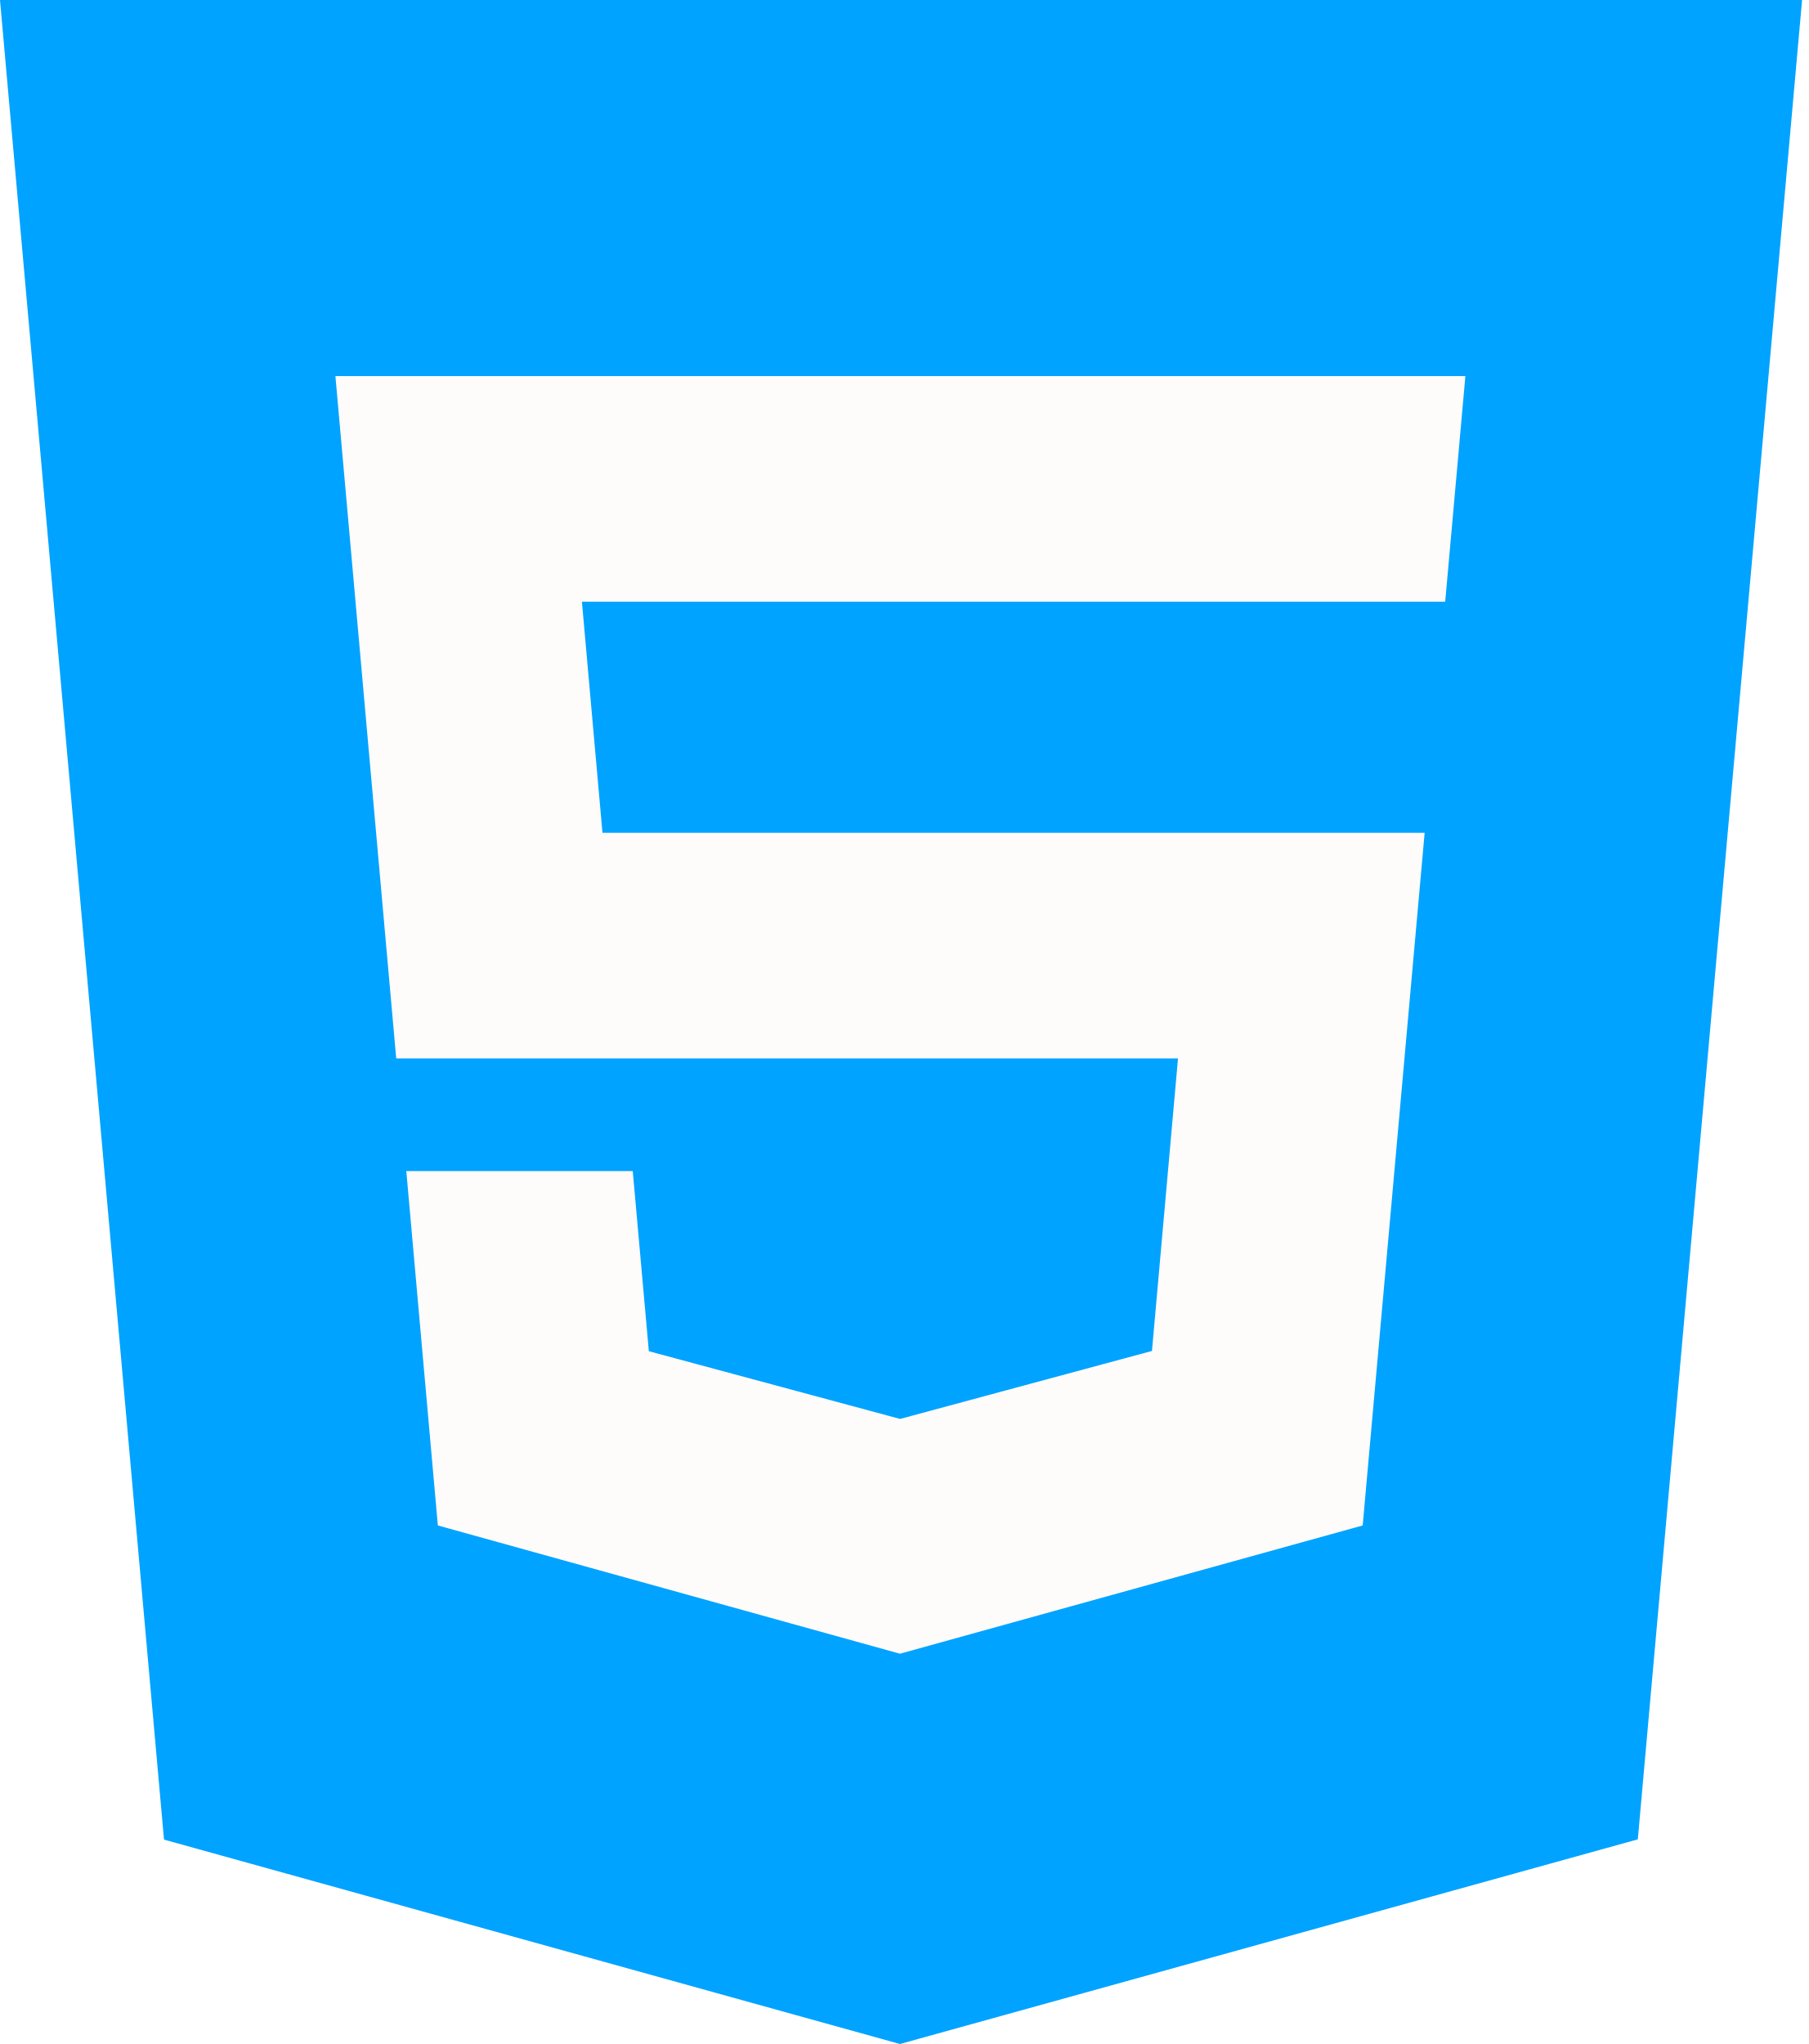
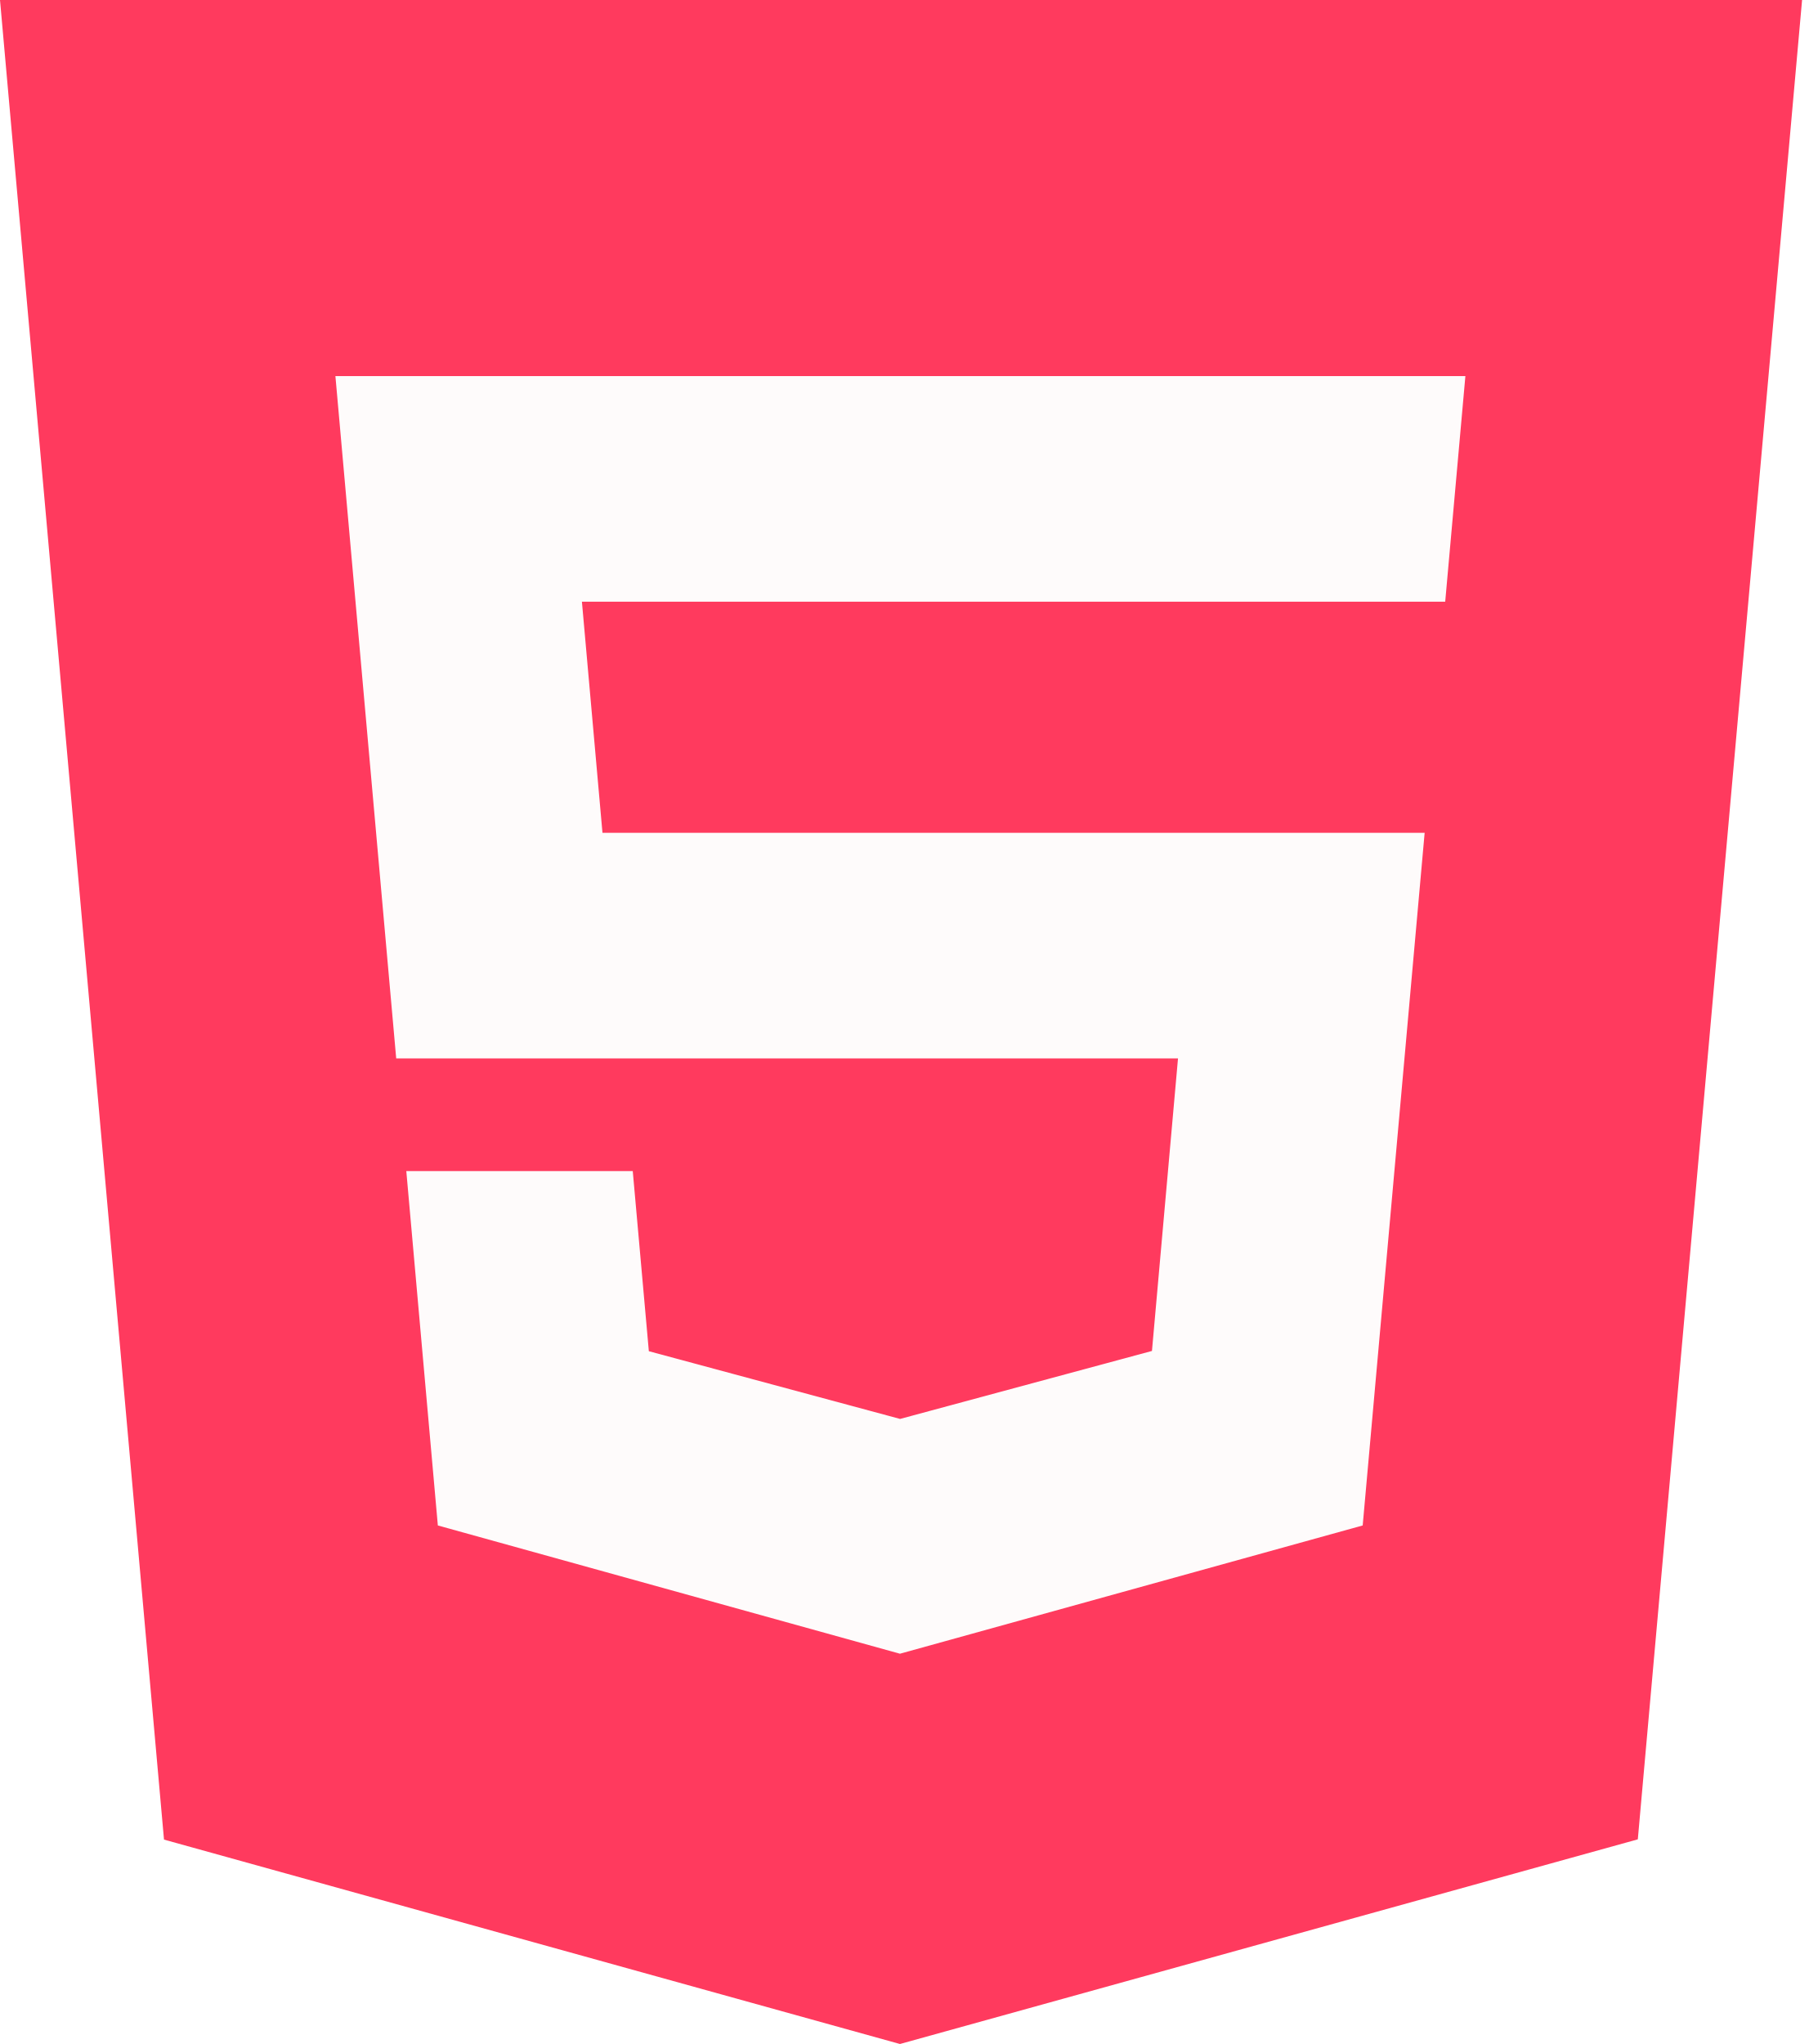
<svg xmlns="http://www.w3.org/2000/svg" width="177" height="200" viewBox="0 0 177 200" fill="none">
  <rect x="20.177" y="13" width="136" height="160" fill="#FEFBFB" />
-   <path d="M0 0L16.05 180L88.075 200L160.287 179.975L176.363 0H0.013H0ZM141.425 58.875H56.95L58.962 81.487H139.425L133.362 149.262L88.075 161.812L42.85 149.262L39.763 114.587H61.925L63.5 132.212L88.088 138.838L88.138 138.825L112.738 132.187L115.287 103.562H38.775L32.825 36.8H143.412L141.437 58.875H141.425Z" fill="#00a3ff" />
+   <path d="M0 0L16.05 180L88.075 200L160.287 179.975L176.363 0H0.013H0ZM141.425 58.875H56.95L58.962 81.487H139.425L133.362 149.262L88.075 161.812L42.85 149.262L39.763 114.587H61.925L63.5 132.212L88.088 138.838L88.138 138.825L112.738 132.187L115.287 103.562H38.775L32.825 36.8H143.412L141.437 58.875H141.425Z" fill="#ff3a5e" />
</svg>
